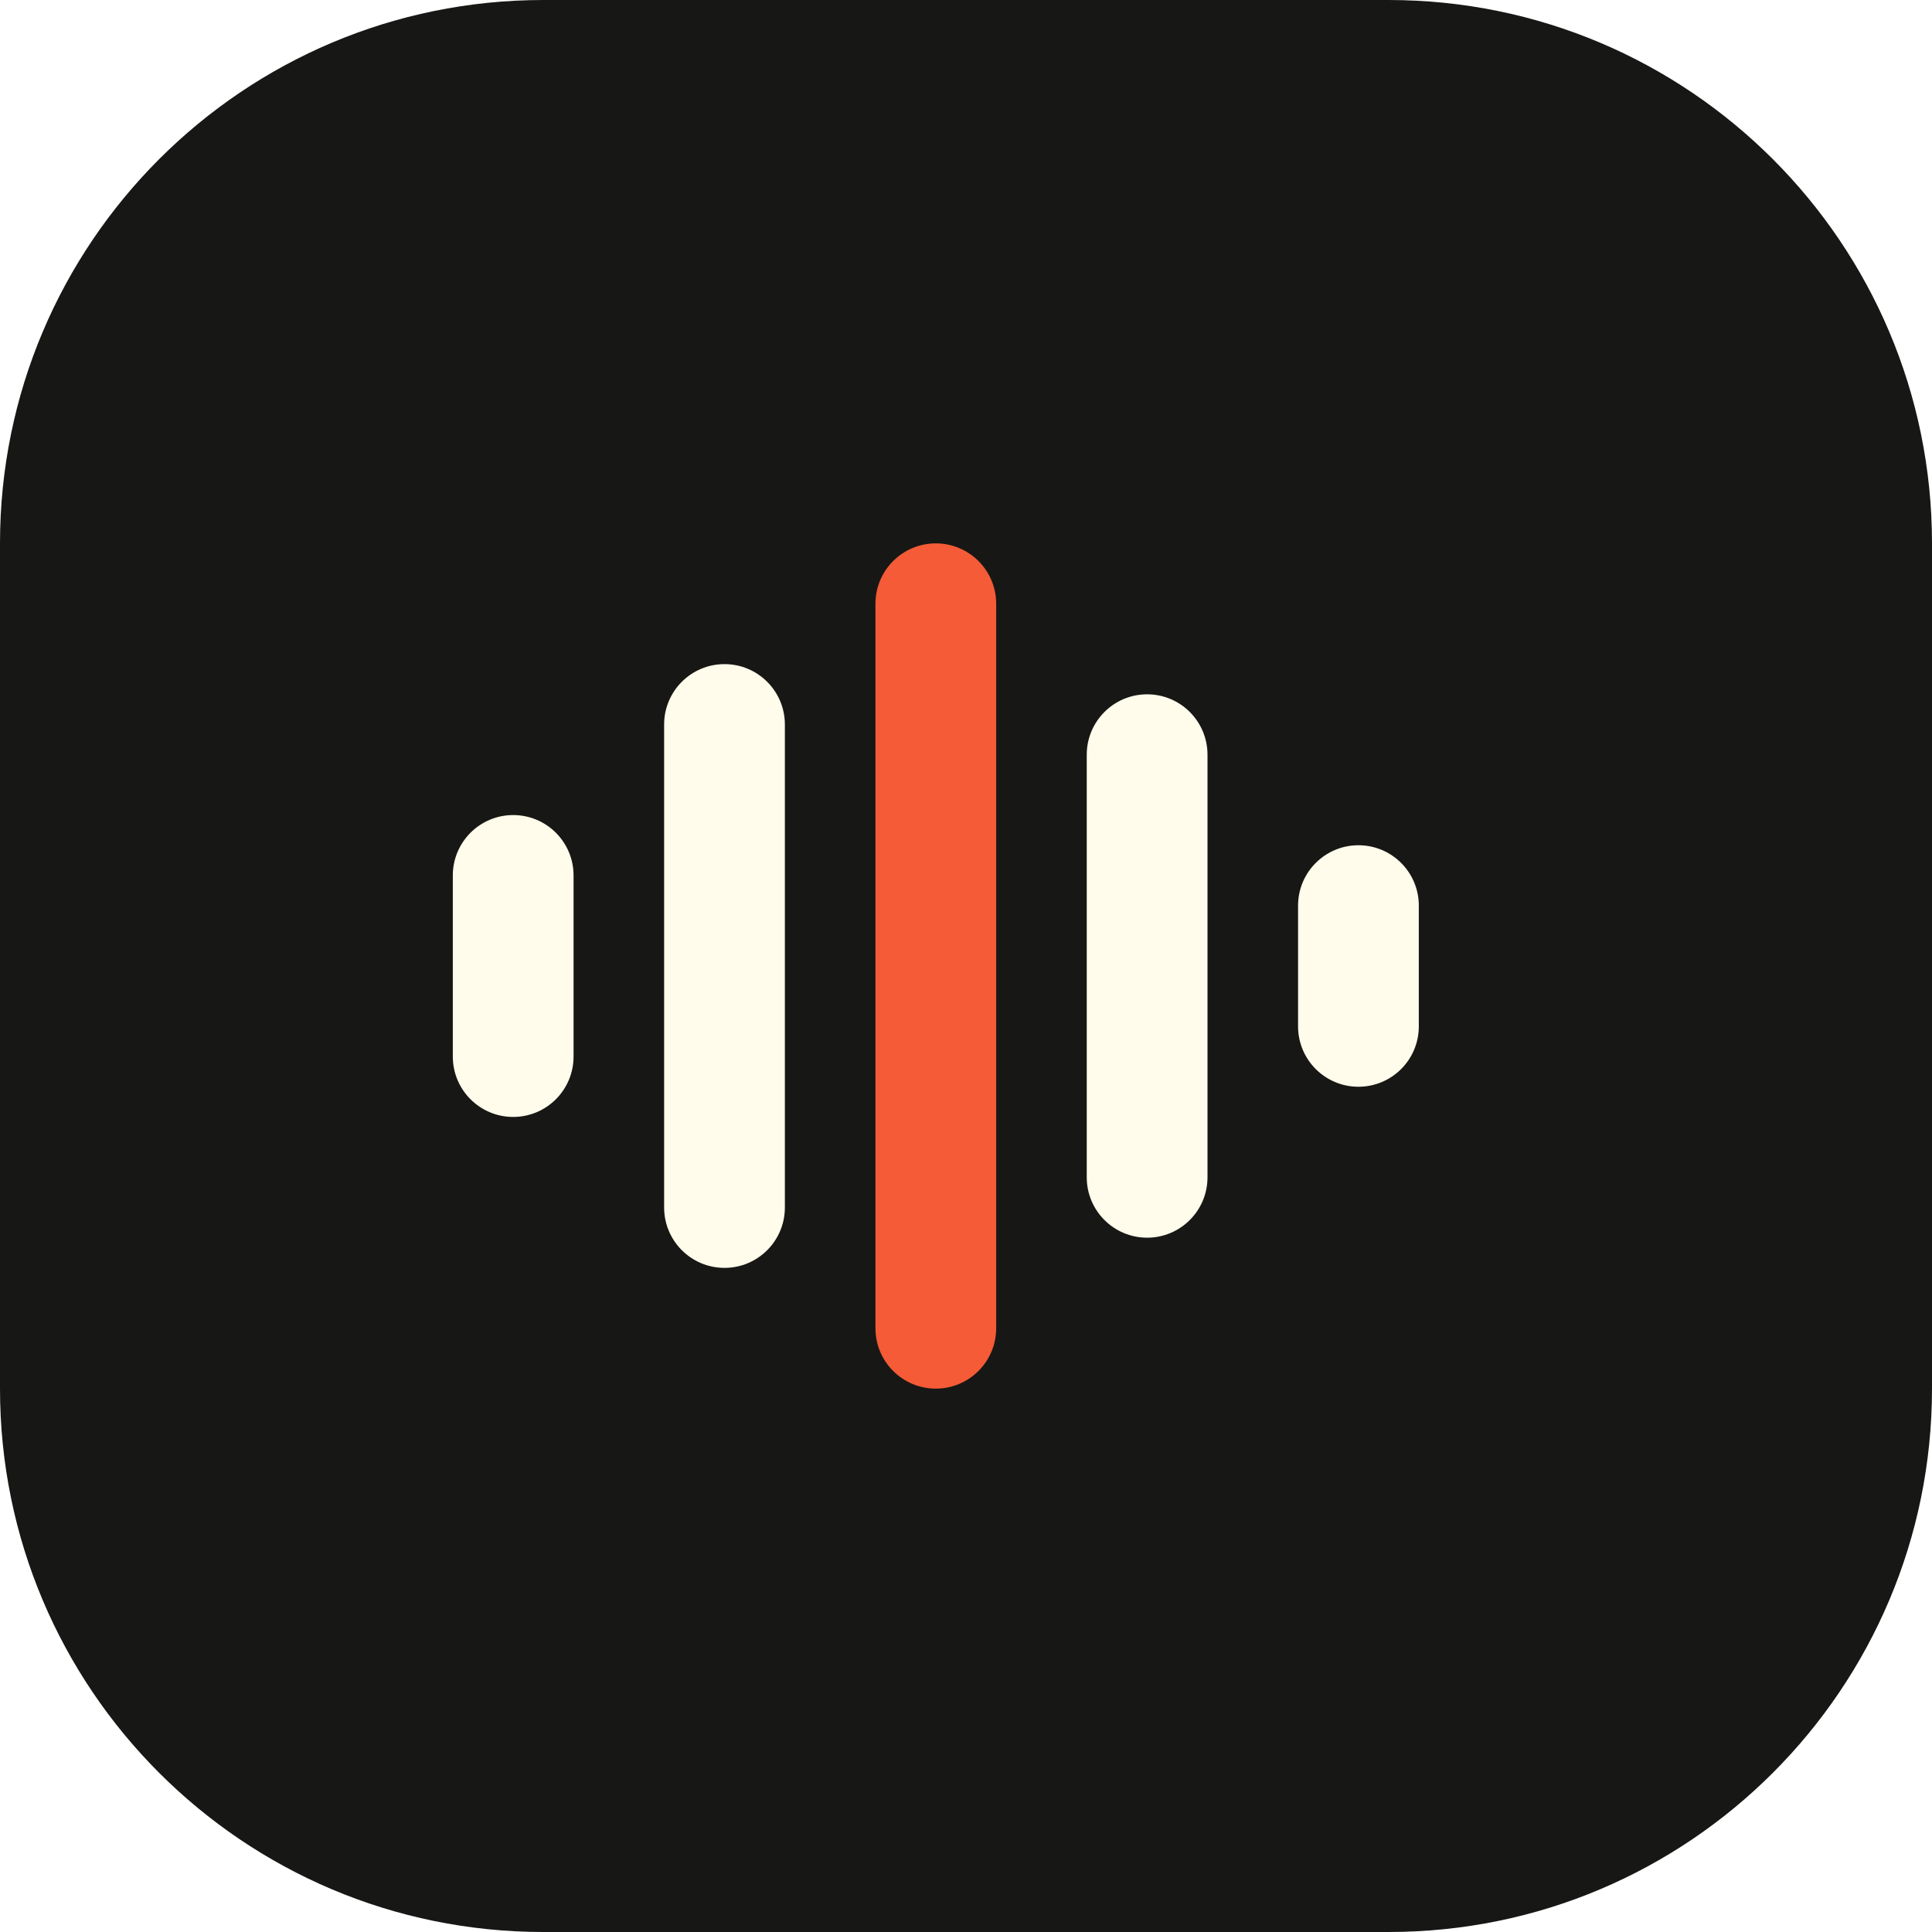
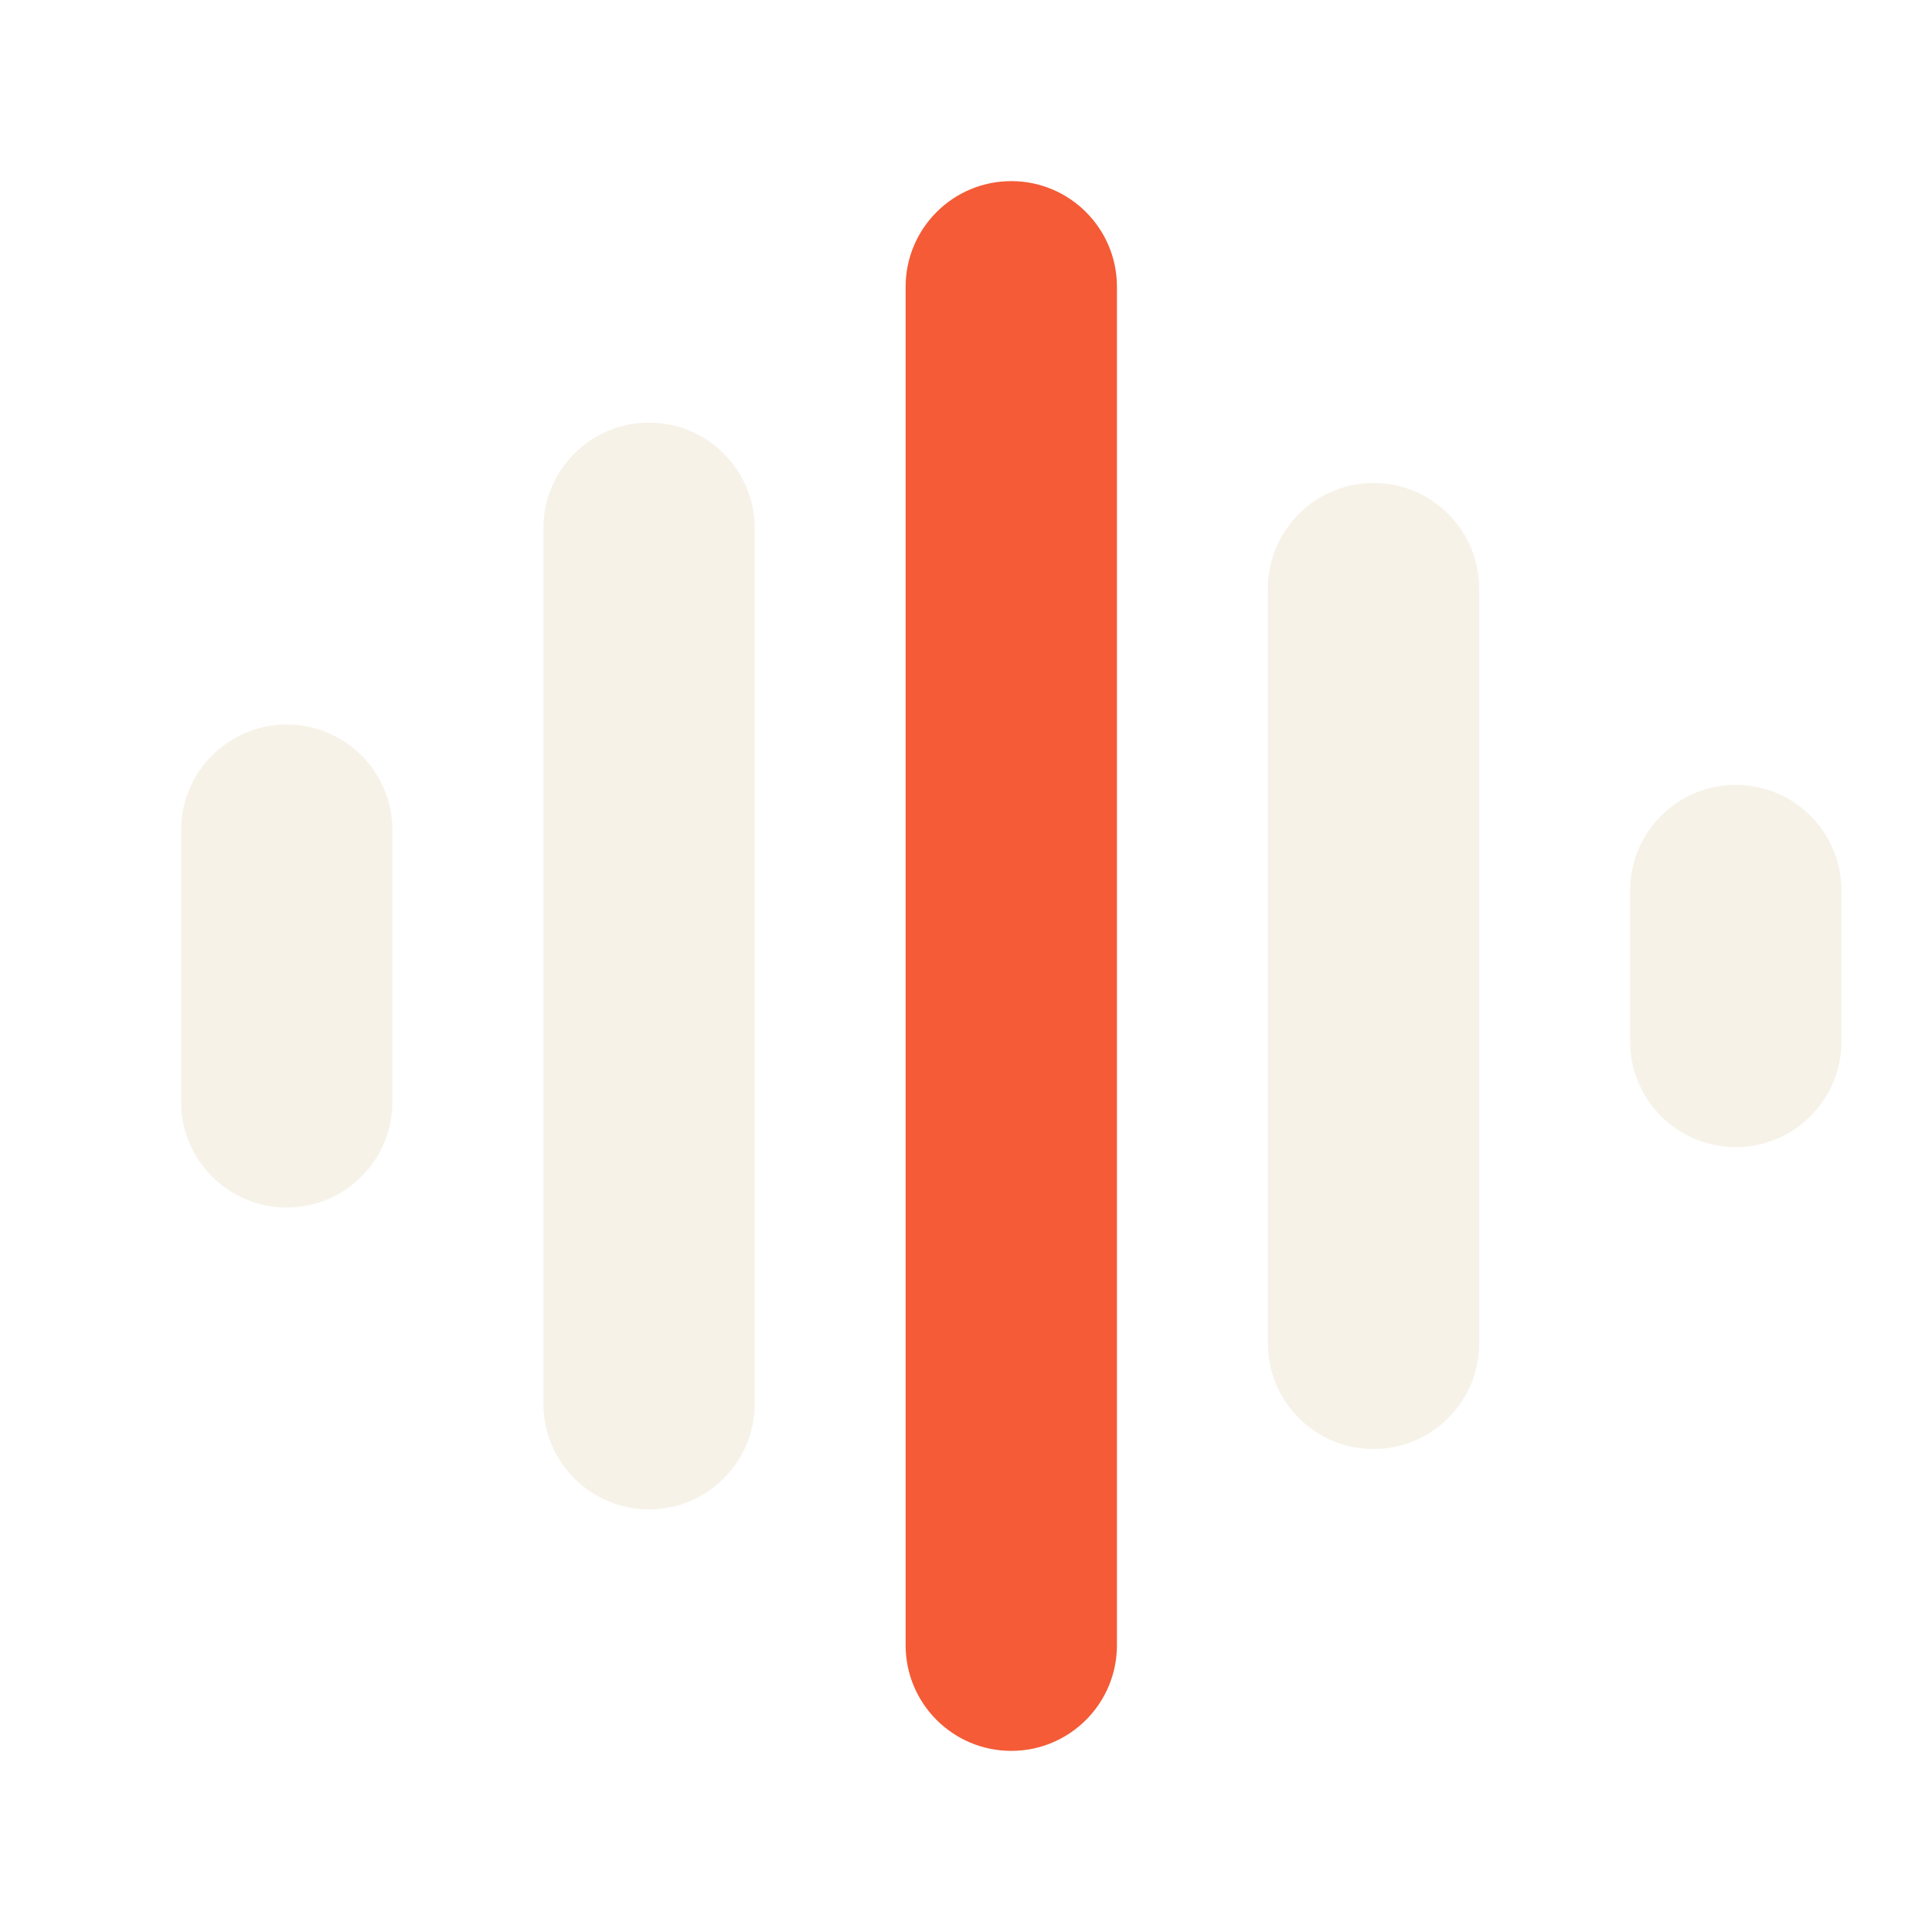
<svg xmlns="http://www.w3.org/2000/svg" width="64" height="64" viewBox="0 0 64 64">
-   <rect width="64" height="64" rx="18" fill="#171715" />
-   <g fill="#FFFCEB">
-     <rect x="15" y="27" width="4" height="10" rx="2" />
-     <rect x="22" y="22" width="4" height="20" rx="2" />
-     <rect x="29" y="18" width="4" height="28" rx="2" fill="#F45B36" />
-     <rect x="36" y="23" width="4" height="18" rx="2" />
-     <rect x="43" y="28" width="4" height="8" rx="2" />
+   <g fill="#F6F2E8">
+     <rect x="6" y="24" width="7" height="16" rx="3.5" />
+     <rect x="18" y="14" width="7" height="36" rx="3.5" />
+     <rect x="30" y="6" width="7" height="52" rx="3.5" fill="#F45B36" />
+     <rect x="42" y="16" width="7" height="32" rx="3.5" />
+     <rect x="54" y="26" width="7" height="12" rx="3.5" />
  </g>
</svg>
